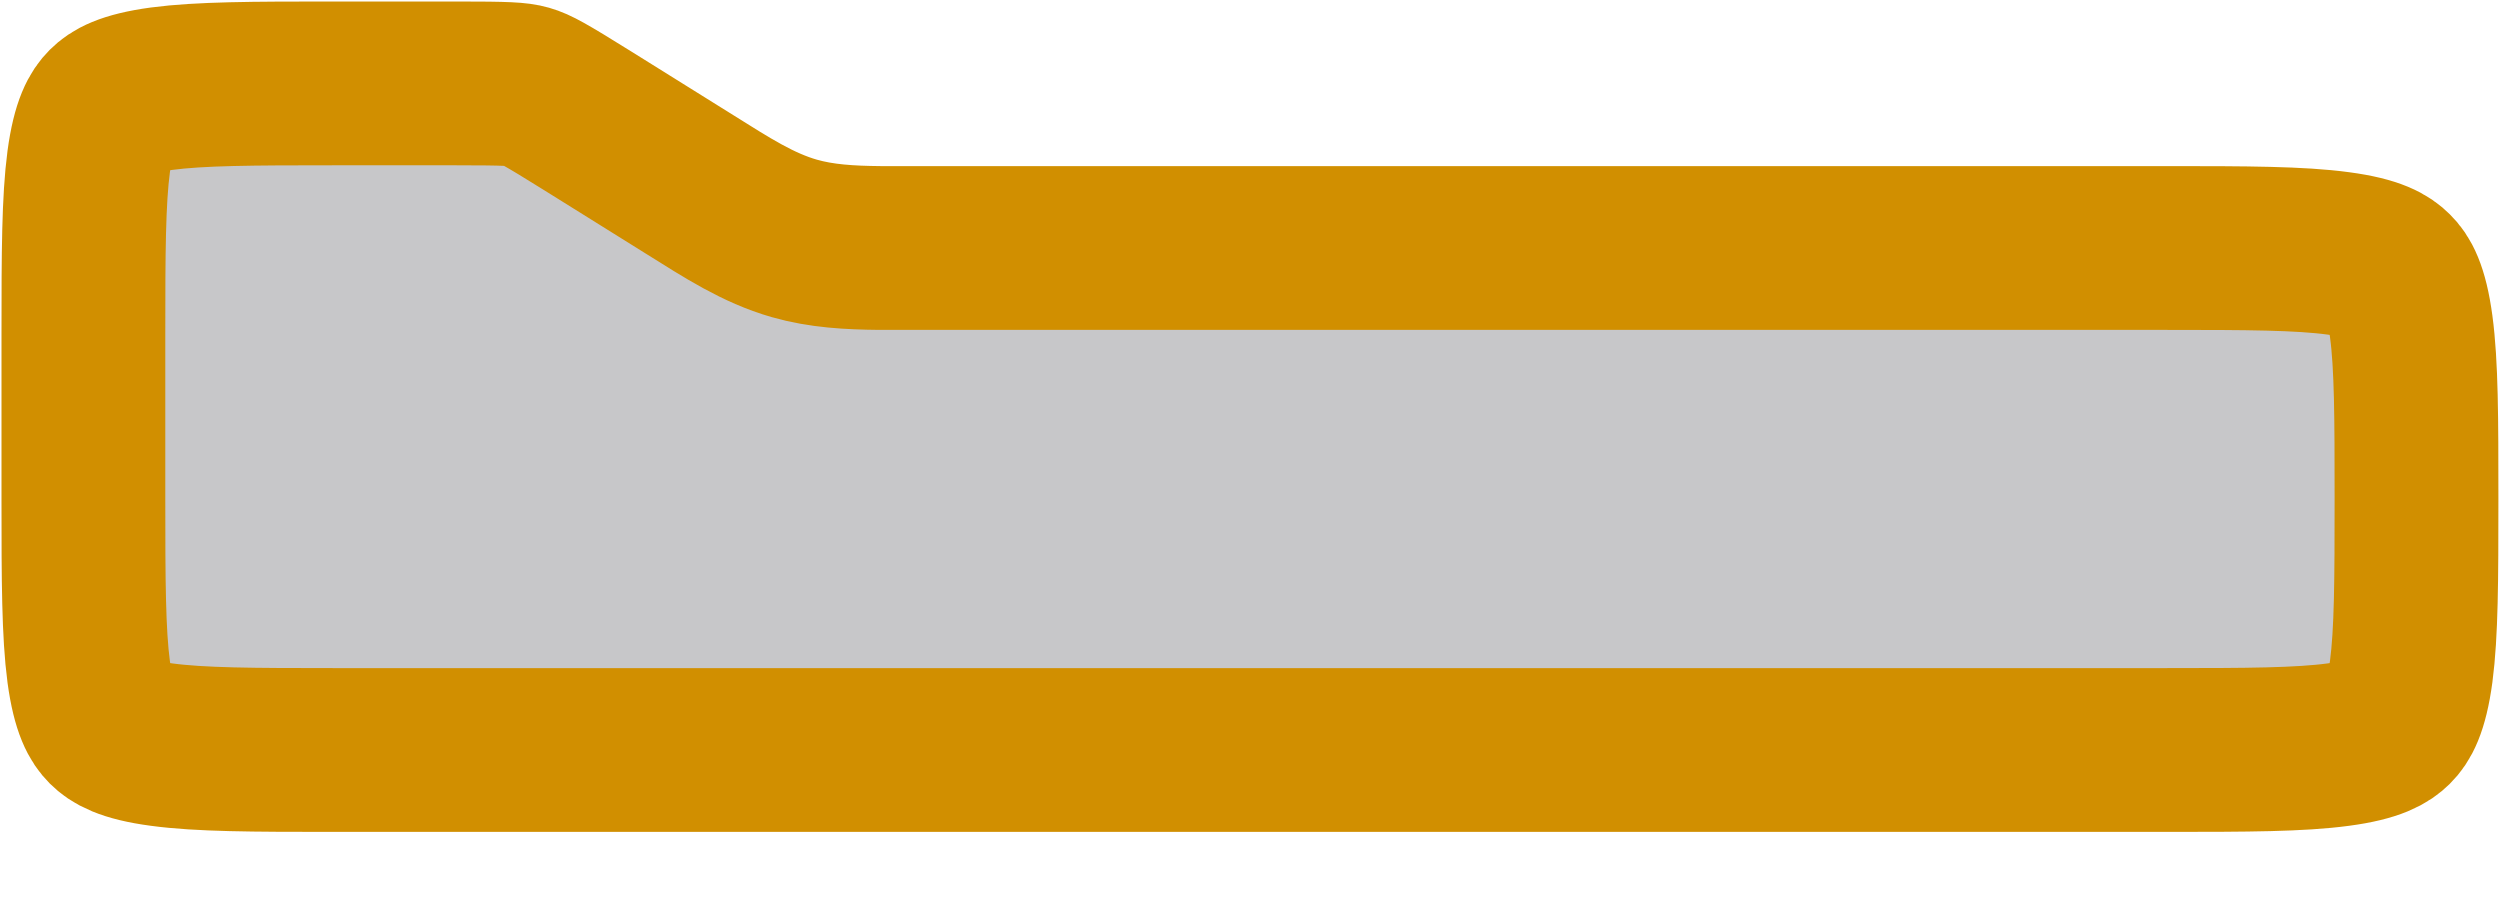
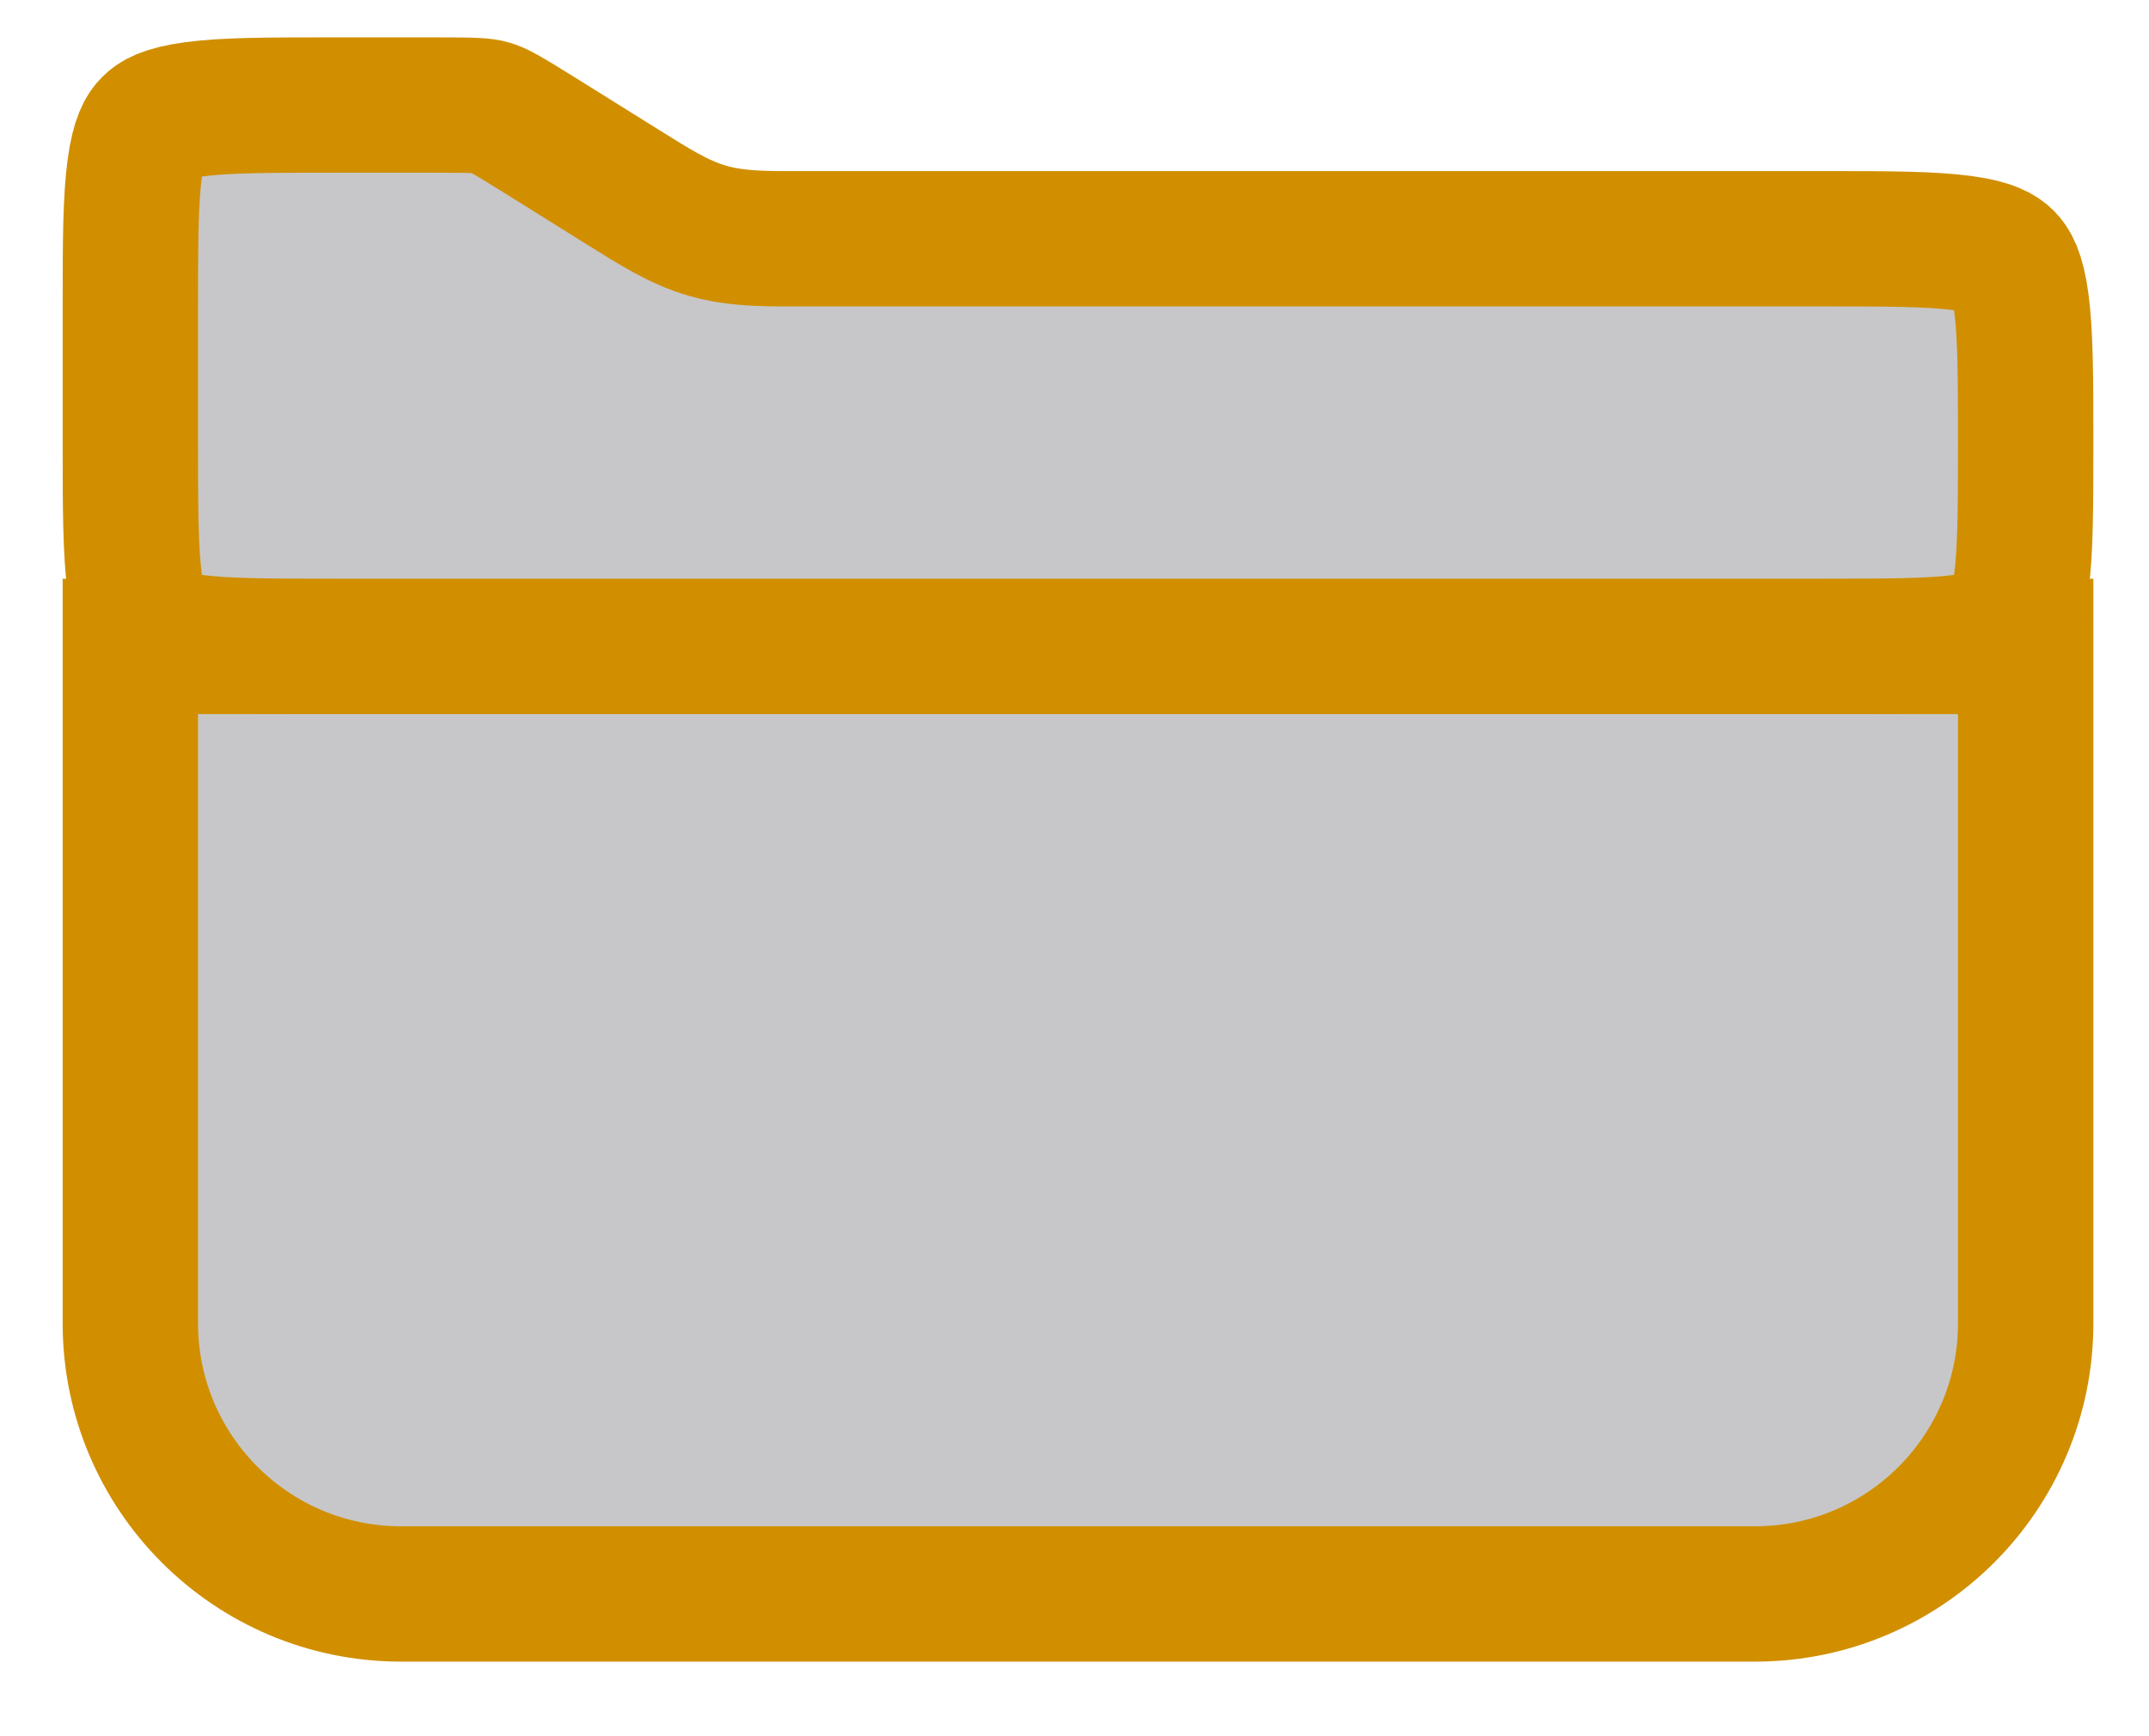
- <svg xmlns="http://www.w3.org/2000/svg" width="25" height="9" viewBox="0 0 25 9" fill="none">
-   <path d="M3.334 0.834H4.56C5.079 0.834 5.18 0.841 5.266 0.865C5.353 0.89 5.442 0.937 5.883 1.212L6.904 1.849C7.267 2.076 7.58 2.28 7.943 2.384C8.216 2.462 8.495 2.477 8.798 2.48H21.666C22.475 2.48 22.998 2.482 23.383 2.534C23.745 2.582 23.858 2.661 23.922 2.725C23.985 2.787 24.063 2.901 24.112 3.264C24.164 3.651 24.165 4.178 24.165 4.99C24.165 5.802 24.163 6.328 24.112 6.715C24.063 7.079 23.985 7.193 23.922 7.256C23.858 7.319 23.745 7.398 23.383 7.446C22.998 7.498 22.475 7.5 21.666 7.5H3.334C2.525 7.5 2.001 7.498 1.616 7.446C1.254 7.398 1.141 7.319 1.077 7.256C1.014 7.192 0.936 7.079 0.887 6.718C0.836 6.333 0.834 5.809 0.834 5V3.334C0.834 2.525 0.836 2.001 0.887 1.616C0.936 1.254 1.014 1.141 1.077 1.077C1.141 1.014 1.254 0.936 1.616 0.887C2.001 0.836 2.525 0.834 3.334 0.834Z" fill="#C7C7C9" stroke="#D18F00" stroke-width="1.638" />
+ <svg xmlns="http://www.w3.org/2000/svg" width="26" height="21" viewBox="0 0 26 21" fill="none">
+   <path d="M24.508 7.823V16.013C24.508 17.822 23.042 19.289 21.232 19.289H4.853C3.043 19.289 1.577 17.822 1.577 16.013V7.823H24.508Z" fill="#C7C7C9" stroke="#D18F00" stroke-width="1.638" />
+   <path d="M4.034 1.271H5.239C5.75 1.271 5.849 1.277 5.934 1.302C6.019 1.326 6.106 1.372 6.54 1.643L7.543 2.269C7.9 2.491 8.208 2.692 8.564 2.794C8.832 2.871 9.106 2.886 9.404 2.889H22.052C22.847 2.889 23.361 2.891 23.739 2.941C24.095 2.989 24.206 3.067 24.269 3.129C24.33 3.191 24.407 3.302 24.455 3.659C24.506 4.04 24.508 4.557 24.508 5.355C24.508 6.154 24.506 6.67 24.455 7.051C24.407 7.408 24.33 7.52 24.269 7.582C24.206 7.644 24.095 7.722 23.739 7.77C23.361 7.82 22.847 7.822 22.052 7.822H4.034C3.239 7.822 2.724 7.82 2.346 7.77C1.99 7.722 1.879 7.644 1.816 7.582C1.754 7.52 1.678 7.408 1.63 7.054C1.579 6.675 1.577 6.16 1.577 5.365V3.728C1.577 2.932 1.579 2.418 1.63 2.039C1.678 1.684 1.754 1.572 1.816 1.51C1.879 1.447 1.99 1.371 2.346 1.323C2.724 1.272 3.239 1.271 4.034 1.271Z" fill="#C7C7C9" stroke="#D18F00" stroke-width="1.638" />
</svg>
